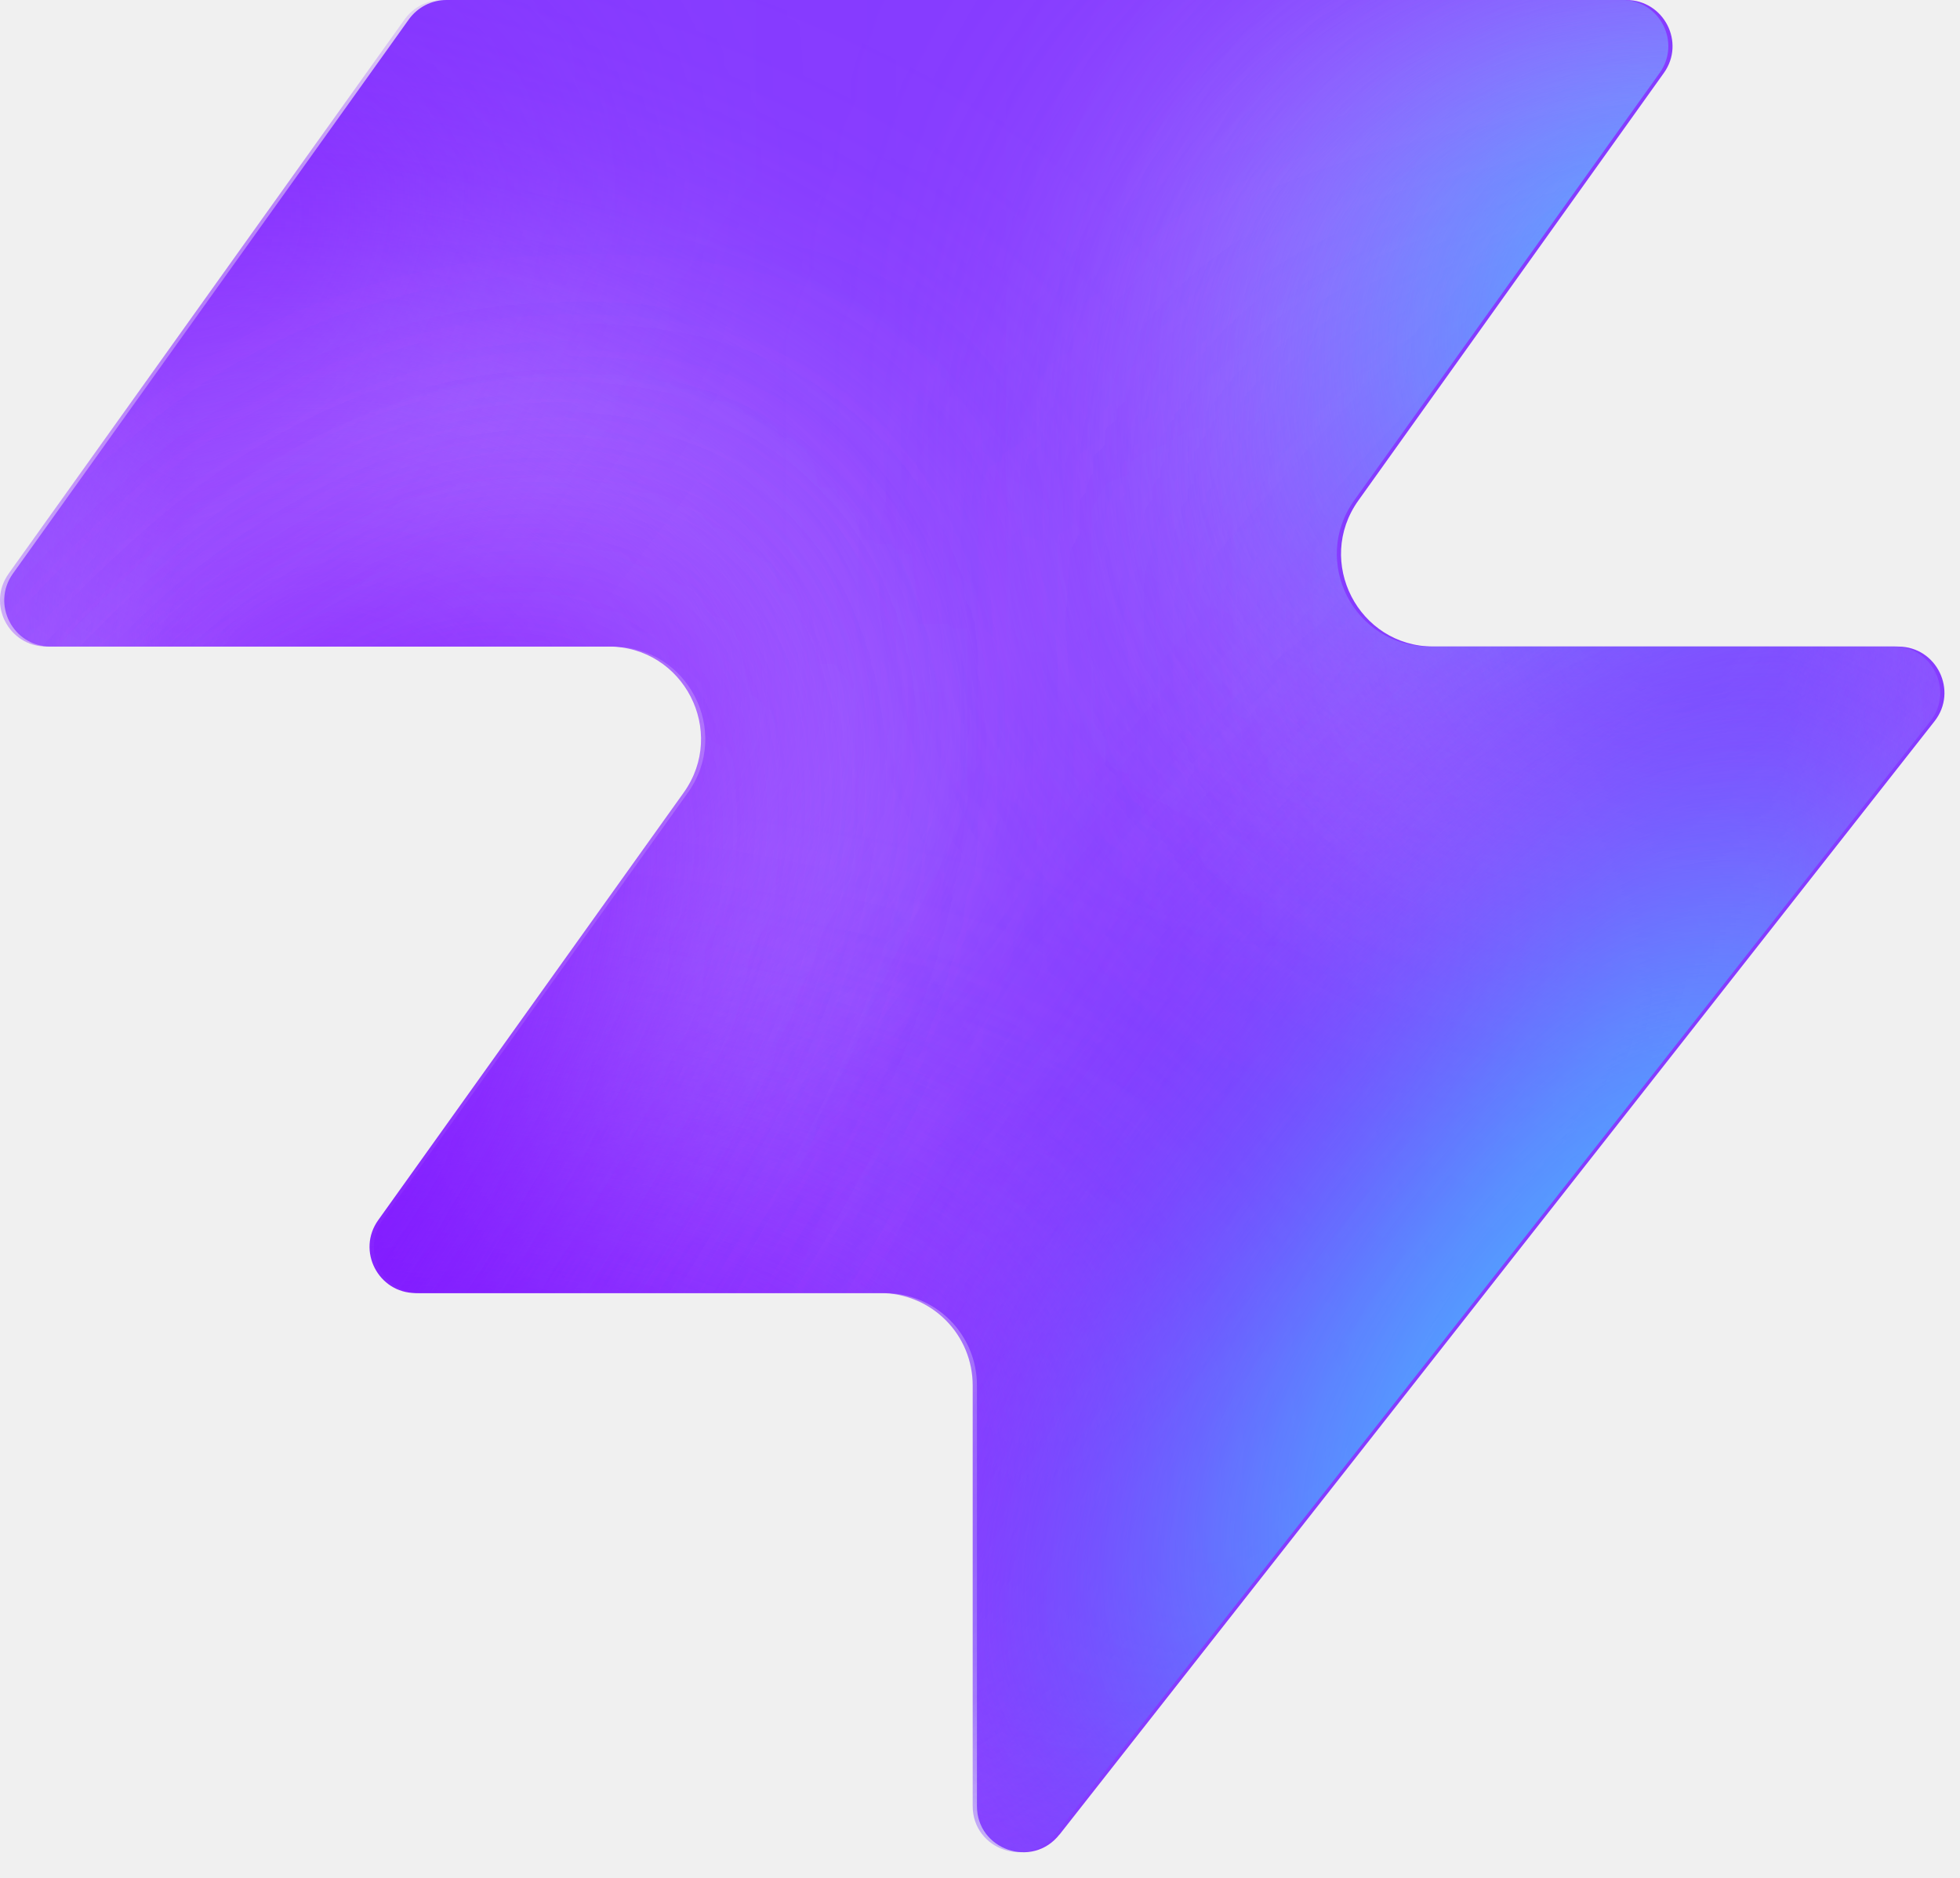
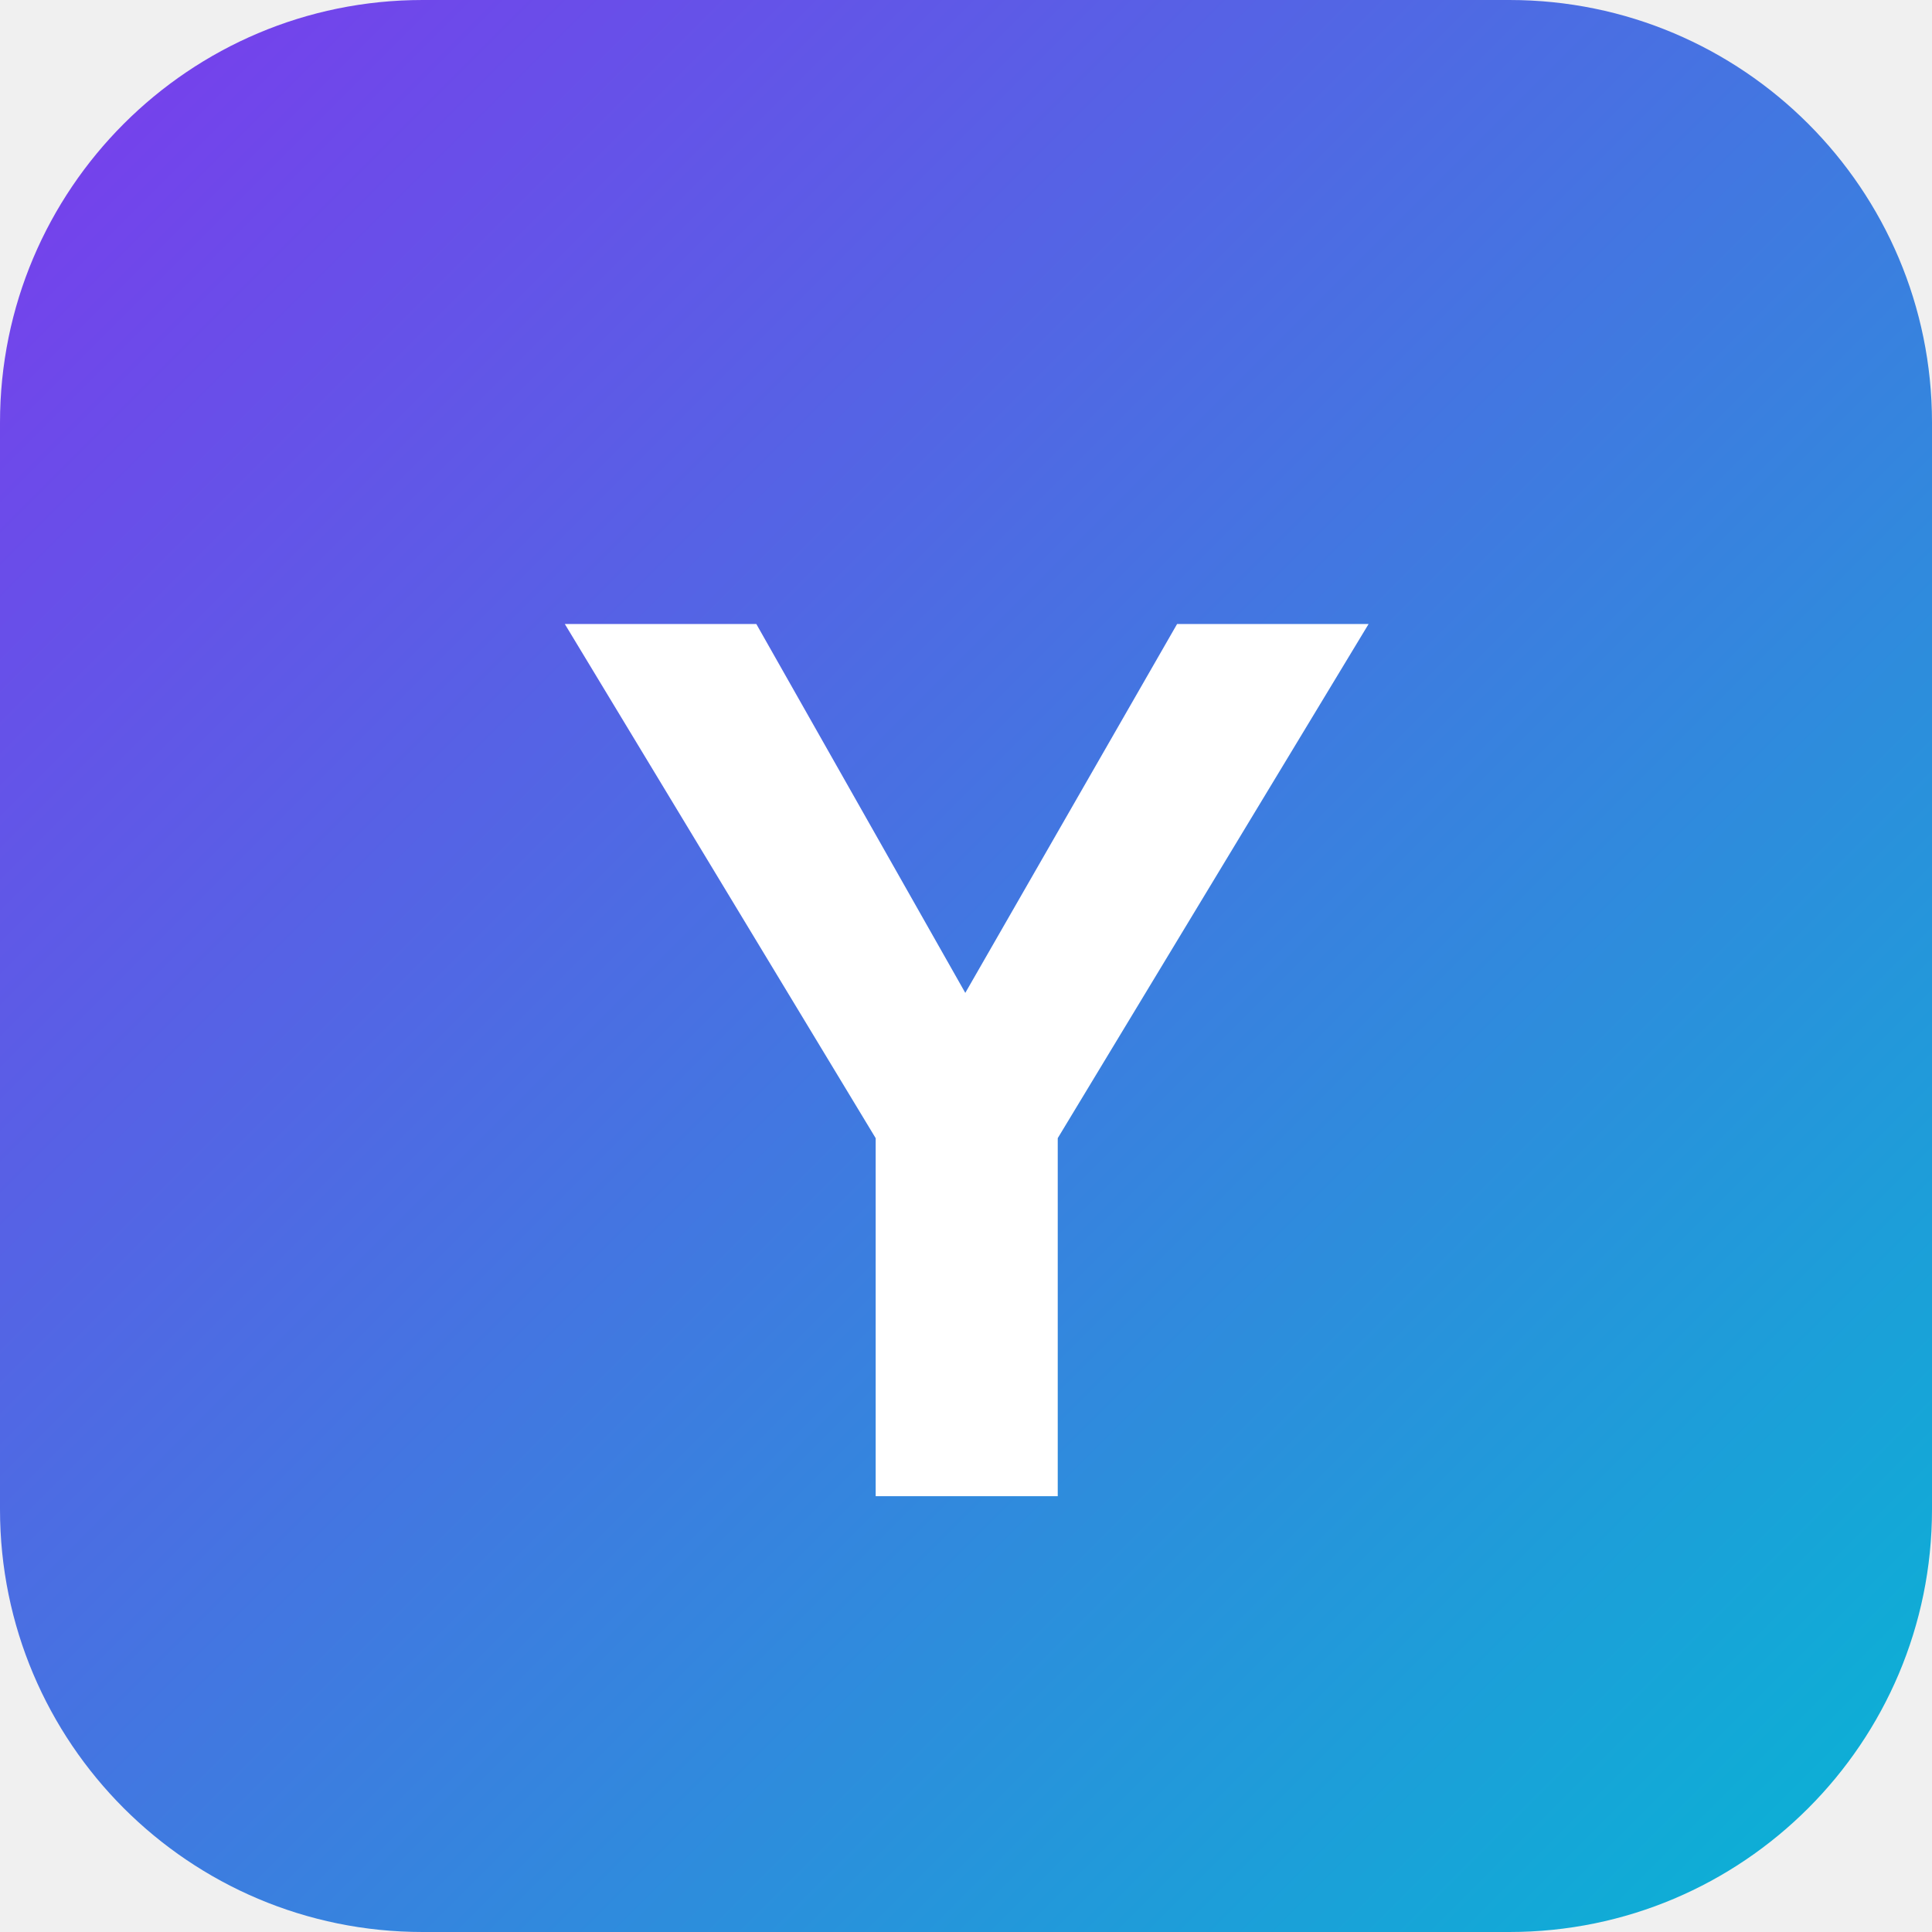
- <svg xmlns="http://www.w3.org/2000/svg" width="48" height="46" fill="none" viewBox="0 0 48 46">
-   <path fill="#863bff" d="M25.946 44.938c-.664.845-2.021.375-2.021-.698V33.937a2.26 2.26 0 0 0-2.262-2.262H10.287c-.92 0-1.456-1.04-.92-1.788l7.48-10.471c1.07-1.497 0-3.578-1.842-3.578H1.237c-.92 0-1.456-1.04-.92-1.788L10.013.474c.214-.297.556-.474.92-.474h28.894c.92 0 1.456 1.04.92 1.788l-7.48 10.471c-1.07 1.498 0 3.579 1.842 3.579h11.377c.943 0 1.473 1.088.89 1.83L25.947 44.94z" style="fill:#863bff;fill:color(display-p3 .525 .23 1);fill-opacity:1" />
-   <mask id="a" width="48" height="46" x="0" y="0" maskUnits="userSpaceOnUse" style="mask-type:alpha">
-     <path fill="#000" d="M25.842 44.938c-.664.844-2.021.375-2.021-.698V33.937a2.26 2.26 0 0 0-2.262-2.262H10.183c-.92 0-1.456-1.04-.92-1.788l7.48-10.471c1.07-1.498 0-3.579-1.842-3.579H1.133c-.92 0-1.456-1.04-.92-1.787L9.91.473c.214-.297.556-.474.92-.474h28.894c.92 0 1.456 1.04.92 1.788l-7.48 10.471c-1.07 1.498 0 3.578 1.842 3.578h11.377c.943 0 1.473 1.088.89 1.832L25.843 44.94z" style="fill:#000;fill-opacity:1" />
-   </mask>
-   <g mask="url(#a)">
-     <g filter="url(#b)">
-       <ellipse cx="5.508" cy="14.704" fill="#ede6ff" rx="5.508" ry="14.704" style="fill:#ede6ff;fill:color(display-p3 .927 .903 1);fill-opacity:1" transform="matrix(.00324 1 1 -.00324 -4.47 31.516)" />
-     </g>
-     <g filter="url(#c)">
-       <ellipse cx="10.399" cy="29.851" fill="#ede6ff" rx="10.399" ry="29.851" style="fill:#ede6ff;fill:color(display-p3 .927 .903 1);fill-opacity:1" transform="matrix(.00324 1 1 -.00324 -39.328 7.883)" />
-     </g>
-     <g filter="url(#d)">
-       <ellipse cx="5.508" cy="30.487" fill="#7e14ff" rx="5.508" ry="30.487" style="fill:#7e14ff;fill:color(display-p3 .492 .077 1);fill-opacity:1" transform="rotate(89.814 -25.913 -14.639)scale(1 -1)" />
-     </g>
-     <g filter="url(#e)">
-       <ellipse cx="5.508" cy="30.599" fill="#7e14ff" rx="5.508" ry="30.599" style="fill:#7e14ff;fill:color(display-p3 .492 .077 1);fill-opacity:1" transform="rotate(89.814 -32.644 -3.334)scale(1 -1)" />
-     </g>
-     <g filter="url(#f)">
-       <ellipse cx="5.508" cy="30.599" fill="#7e14ff" rx="5.508" ry="30.599" style="fill:#7e14ff;fill:color(display-p3 .492 .077 1);fill-opacity:1" transform="matrix(.00324 1 1 -.00324 -34.34 30.47)" />
-     </g>
-     <g filter="url(#g)">
-       <ellipse cx="14.072" cy="22.078" fill="#ede6ff" rx="14.072" ry="22.078" style="fill:#ede6ff;fill:color(display-p3 .927 .903 1);fill-opacity:1" transform="rotate(93.35 24.506 48.493)scale(-1 1)" />
-     </g>
-     <g filter="url(#h)">
-       <ellipse cx="3.47" cy="21.501" fill="#7e14ff" rx="3.47" ry="21.501" style="fill:#7e14ff;fill:color(display-p3 .492 .077 1);fill-opacity:1" transform="rotate(89.009 28.708 47.59)scale(-1 1)" />
-     </g>
-     <g filter="url(#i)">
-       <ellipse cx="3.47" cy="21.501" fill="#7e14ff" rx="3.47" ry="21.501" style="fill:#7e14ff;fill:color(display-p3 .492 .077 1);fill-opacity:1" transform="rotate(89.009 28.708 47.59)scale(-1 1)" />
-     </g>
-     <g filter="url(#j)">
-       <ellipse cx=".387" cy="8.972" fill="#7e14ff" rx="4.407" ry="29.108" style="fill:#7e14ff;fill:color(display-p3 .492 .077 1);fill-opacity:1" transform="rotate(39.51 .387 8.972)" />
-     </g>
-     <g filter="url(#k)">
-       <ellipse cx="47.523" cy="-6.092" fill="#7e14ff" rx="4.407" ry="29.108" style="fill:#7e14ff;fill:color(display-p3 .492 .077 1);fill-opacity:1" transform="rotate(37.892 47.523 -6.092)" />
-     </g>
-     <g filter="url(#l)">
-       <ellipse cx="41.412" cy="6.333" fill="#47bfff" rx="5.971" ry="9.665" style="fill:#47bfff;fill:color(display-p3 .28 .748 1);fill-opacity:1" transform="rotate(37.892 41.412 6.333)" />
-     </g>
-     <g filter="url(#m)">
-       <ellipse cx="-1.879" cy="38.332" fill="#7e14ff" rx="4.407" ry="29.108" style="fill:#7e14ff;fill:color(display-p3 .492 .077 1);fill-opacity:1" transform="rotate(37.892 -1.88 38.332)" />
-     </g>
-     <g filter="url(#n)">
-       <ellipse cx="-1.879" cy="38.332" fill="#7e14ff" rx="4.407" ry="29.108" style="fill:#7e14ff;fill:color(display-p3 .492 .077 1);fill-opacity:1" transform="rotate(37.892 -1.88 38.332)" />
-     </g>
-     <g filter="url(#o)">
-       <ellipse cx="35.651" cy="29.907" fill="#7e14ff" rx="4.407" ry="29.108" style="fill:#7e14ff;fill:color(display-p3 .492 .077 1);fill-opacity:1" transform="rotate(37.892 35.651 29.907)" />
-     </g>
-     <g filter="url(#p)">
-       <ellipse cx="38.418" cy="32.4" fill="#47bfff" rx="5.971" ry="15.297" style="fill:#47bfff;fill:color(display-p3 .28 .748 1);fill-opacity:1" transform="rotate(37.892 38.418 32.4)" />
-     </g>
-   </g>
+ <svg xmlns="http://www.w3.org/2000/svg" viewBox="0 0 64 64" role="img" aria-label="Yidnekachew Solomon">
  <defs>
-     <filter id="b" width="60.045" height="41.654" x="-19.77" y="16.149" color-interpolation-filters="sRGB" filterUnits="userSpaceOnUse">
-       <feFlood flood-opacity="0" result="BackgroundImageFix" />
-       <feBlend in="SourceGraphic" in2="BackgroundImageFix" result="shape" />
-       <feGaussianBlur result="effect1_foregroundBlur_2002_17158" stdDeviation="7.659" />
-     </filter>
-     <filter id="c" width="90.34" height="51.437" x="-54.613" y="-7.533" color-interpolation-filters="sRGB" filterUnits="userSpaceOnUse">
-       <feFlood flood-opacity="0" result="BackgroundImageFix" />
-       <feBlend in="SourceGraphic" in2="BackgroundImageFix" result="shape" />
-       <feGaussianBlur result="effect1_foregroundBlur_2002_17158" stdDeviation="7.659" />
-     </filter>
-     <filter id="d" width="79.355" height="29.4" x="-49.64" y="2.03" color-interpolation-filters="sRGB" filterUnits="userSpaceOnUse">
-       <feFlood flood-opacity="0" result="BackgroundImageFix" />
-       <feBlend in="SourceGraphic" in2="BackgroundImageFix" result="shape" />
-       <feGaussianBlur result="effect1_foregroundBlur_2002_17158" stdDeviation="4.596" />
-     </filter>
-     <filter id="e" width="79.579" height="29.4" x="-45.045" y="20.029" color-interpolation-filters="sRGB" filterUnits="userSpaceOnUse">
-       <feFlood flood-opacity="0" result="BackgroundImageFix" />
-       <feBlend in="SourceGraphic" in2="BackgroundImageFix" result="shape" />
-       <feGaussianBlur result="effect1_foregroundBlur_2002_17158" stdDeviation="4.596" />
-     </filter>
-     <filter id="f" width="79.579" height="29.4" x="-43.513" y="21.178" color-interpolation-filters="sRGB" filterUnits="userSpaceOnUse">
-       <feFlood flood-opacity="0" result="BackgroundImageFix" />
-       <feBlend in="SourceGraphic" in2="BackgroundImageFix" result="shape" />
-       <feGaussianBlur result="effect1_foregroundBlur_2002_17158" stdDeviation="4.596" />
-     </filter>
-     <filter id="g" width="74.749" height="58.852" x="15.756" y="-17.901" color-interpolation-filters="sRGB" filterUnits="userSpaceOnUse">
-       <feFlood flood-opacity="0" result="BackgroundImageFix" />
-       <feBlend in="SourceGraphic" in2="BackgroundImageFix" result="shape" />
-       <feGaussianBlur result="effect1_foregroundBlur_2002_17158" stdDeviation="7.659" />
-     </filter>
-     <filter id="h" width="61.377" height="25.362" x="23.548" y="2.284" color-interpolation-filters="sRGB" filterUnits="userSpaceOnUse">
-       <feFlood flood-opacity="0" result="BackgroundImageFix" />
-       <feBlend in="SourceGraphic" in2="BackgroundImageFix" result="shape" />
-       <feGaussianBlur result="effect1_foregroundBlur_2002_17158" stdDeviation="4.596" />
-     </filter>
-     <filter id="i" width="61.377" height="25.362" x="23.548" y="2.284" color-interpolation-filters="sRGB" filterUnits="userSpaceOnUse">
-       <feFlood flood-opacity="0" result="BackgroundImageFix" />
-       <feBlend in="SourceGraphic" in2="BackgroundImageFix" result="shape" />
-       <feGaussianBlur result="effect1_foregroundBlur_2002_17158" stdDeviation="4.596" />
-     </filter>
-     <filter id="j" width="56.045" height="63.649" x="-27.636" y="-22.853" color-interpolation-filters="sRGB" filterUnits="userSpaceOnUse">
-       <feFlood flood-opacity="0" result="BackgroundImageFix" />
-       <feBlend in="SourceGraphic" in2="BackgroundImageFix" result="shape" />
-       <feGaussianBlur result="effect1_foregroundBlur_2002_17158" stdDeviation="4.596" />
-     </filter>
-     <filter id="k" width="54.814" height="64.646" x="20.116" y="-38.415" color-interpolation-filters="sRGB" filterUnits="userSpaceOnUse">
-       <feFlood flood-opacity="0" result="BackgroundImageFix" />
-       <feBlend in="SourceGraphic" in2="BackgroundImageFix" result="shape" />
-       <feGaussianBlur result="effect1_foregroundBlur_2002_17158" stdDeviation="4.596" />
-     </filter>
-     <filter id="l" width="33.541" height="35.313" x="24.641" y="-11.323" color-interpolation-filters="sRGB" filterUnits="userSpaceOnUse">
-       <feFlood flood-opacity="0" result="BackgroundImageFix" />
-       <feBlend in="SourceGraphic" in2="BackgroundImageFix" result="shape" />
-       <feGaussianBlur result="effect1_foregroundBlur_2002_17158" stdDeviation="4.596" />
-     </filter>
-     <filter id="m" width="54.814" height="64.646" x="-29.286" y="6.009" color-interpolation-filters="sRGB" filterUnits="userSpaceOnUse">
-       <feFlood flood-opacity="0" result="BackgroundImageFix" />
-       <feBlend in="SourceGraphic" in2="BackgroundImageFix" result="shape" />
-       <feGaussianBlur result="effect1_foregroundBlur_2002_17158" stdDeviation="4.596" />
-     </filter>
-     <filter id="n" width="54.814" height="64.646" x="-29.286" y="6.009" color-interpolation-filters="sRGB" filterUnits="userSpaceOnUse">
-       <feFlood flood-opacity="0" result="BackgroundImageFix" />
-       <feBlend in="SourceGraphic" in2="BackgroundImageFix" result="shape" />
-       <feGaussianBlur result="effect1_foregroundBlur_2002_17158" stdDeviation="4.596" />
-     </filter>
-     <filter id="o" width="54.814" height="64.646" x="8.244" y="-2.416" color-interpolation-filters="sRGB" filterUnits="userSpaceOnUse">
-       <feFlood flood-opacity="0" result="BackgroundImageFix" />
-       <feBlend in="SourceGraphic" in2="BackgroundImageFix" result="shape" />
-       <feGaussianBlur result="effect1_foregroundBlur_2002_17158" stdDeviation="4.596" />
-     </filter>
-     <filter id="p" width="39.409" height="43.623" x="18.713" y="10.588" color-interpolation-filters="sRGB" filterUnits="userSpaceOnUse">
-       <feFlood flood-opacity="0" result="BackgroundImageFix" />
-       <feBlend in="SourceGraphic" in2="BackgroundImageFix" result="shape" />
-       <feGaussianBlur result="effect1_foregroundBlur_2002_17158" stdDeviation="4.596" />
-     </filter>
+     <linearGradient id="pf" x1="0" y1="0" x2="1" y2="1">
+       <stop offset="0" stop-color="#7C3AED" />
+       <stop offset="1" stop-color="#06B6D4" />
+     </linearGradient>
  </defs>
+   <rect width="64" height="64" rx="14" fill="url(#pf)" />
+   <text x="32" y="35" text-anchor="middle" dominant-baseline="central" font-family="'Segoe UI', Arial, Helvetica, sans-serif" font-size="42" font-weight="700" fill="#ffffff">Y</text>
</svg>
